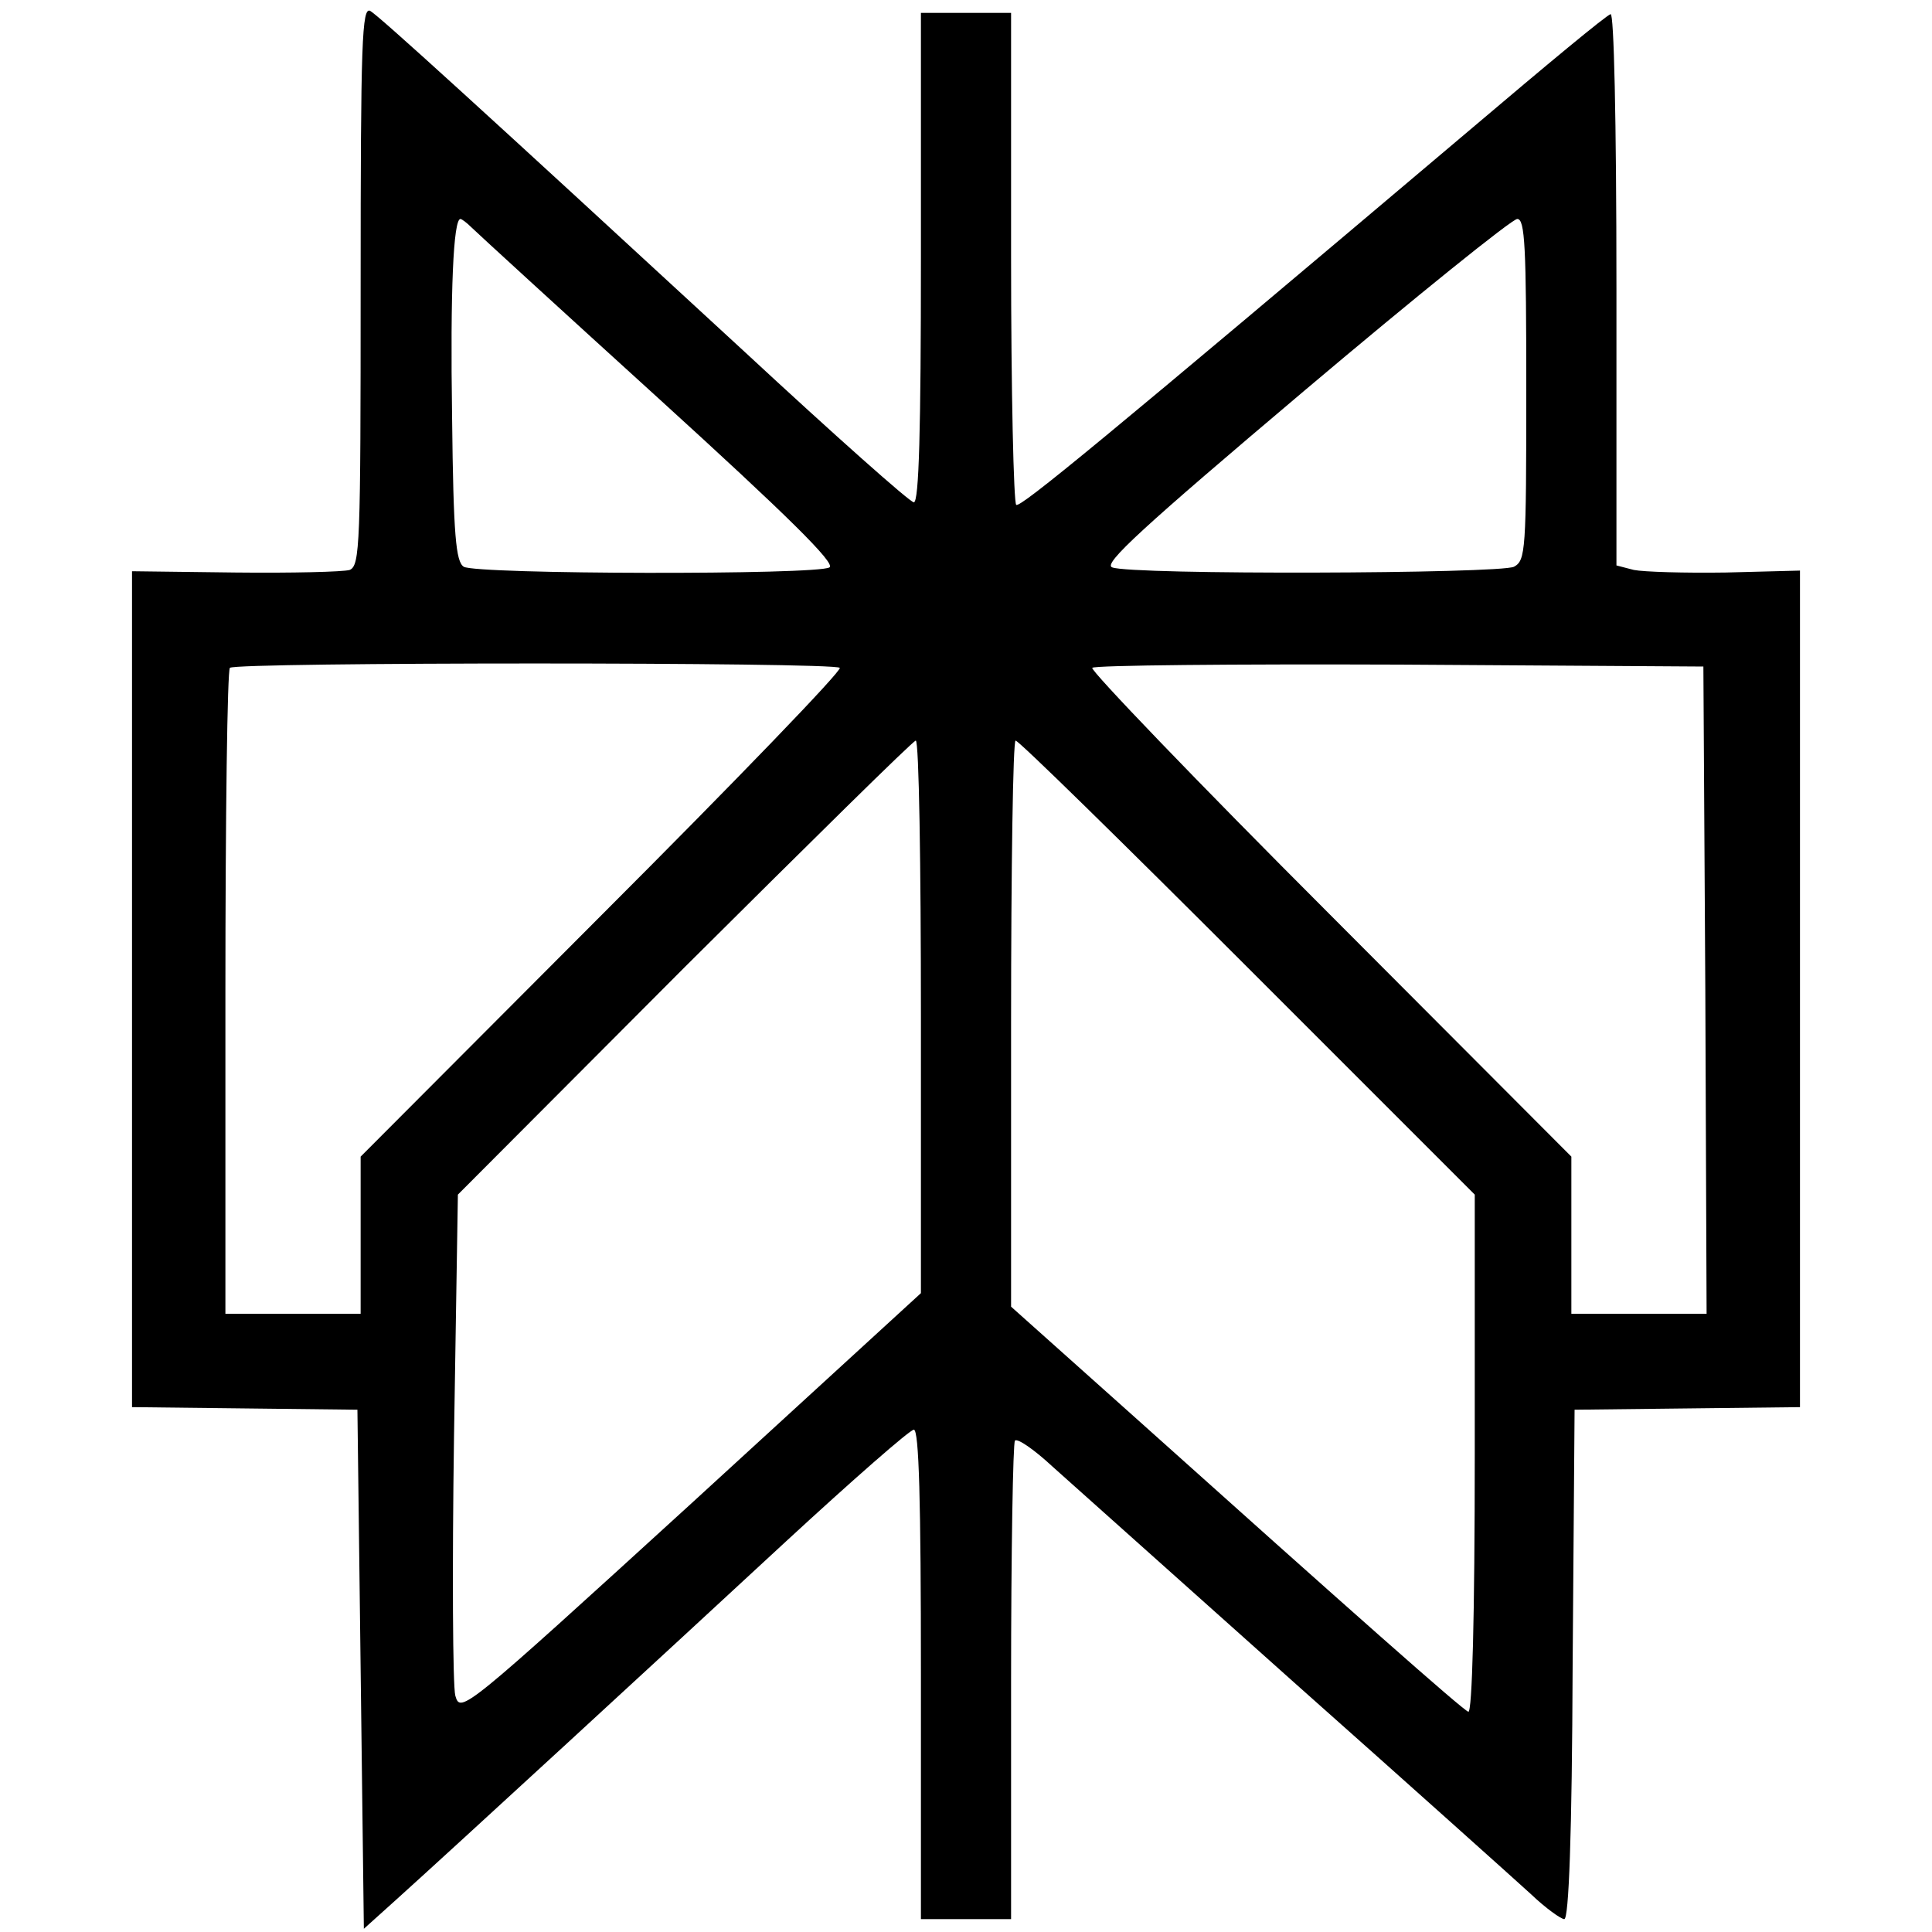
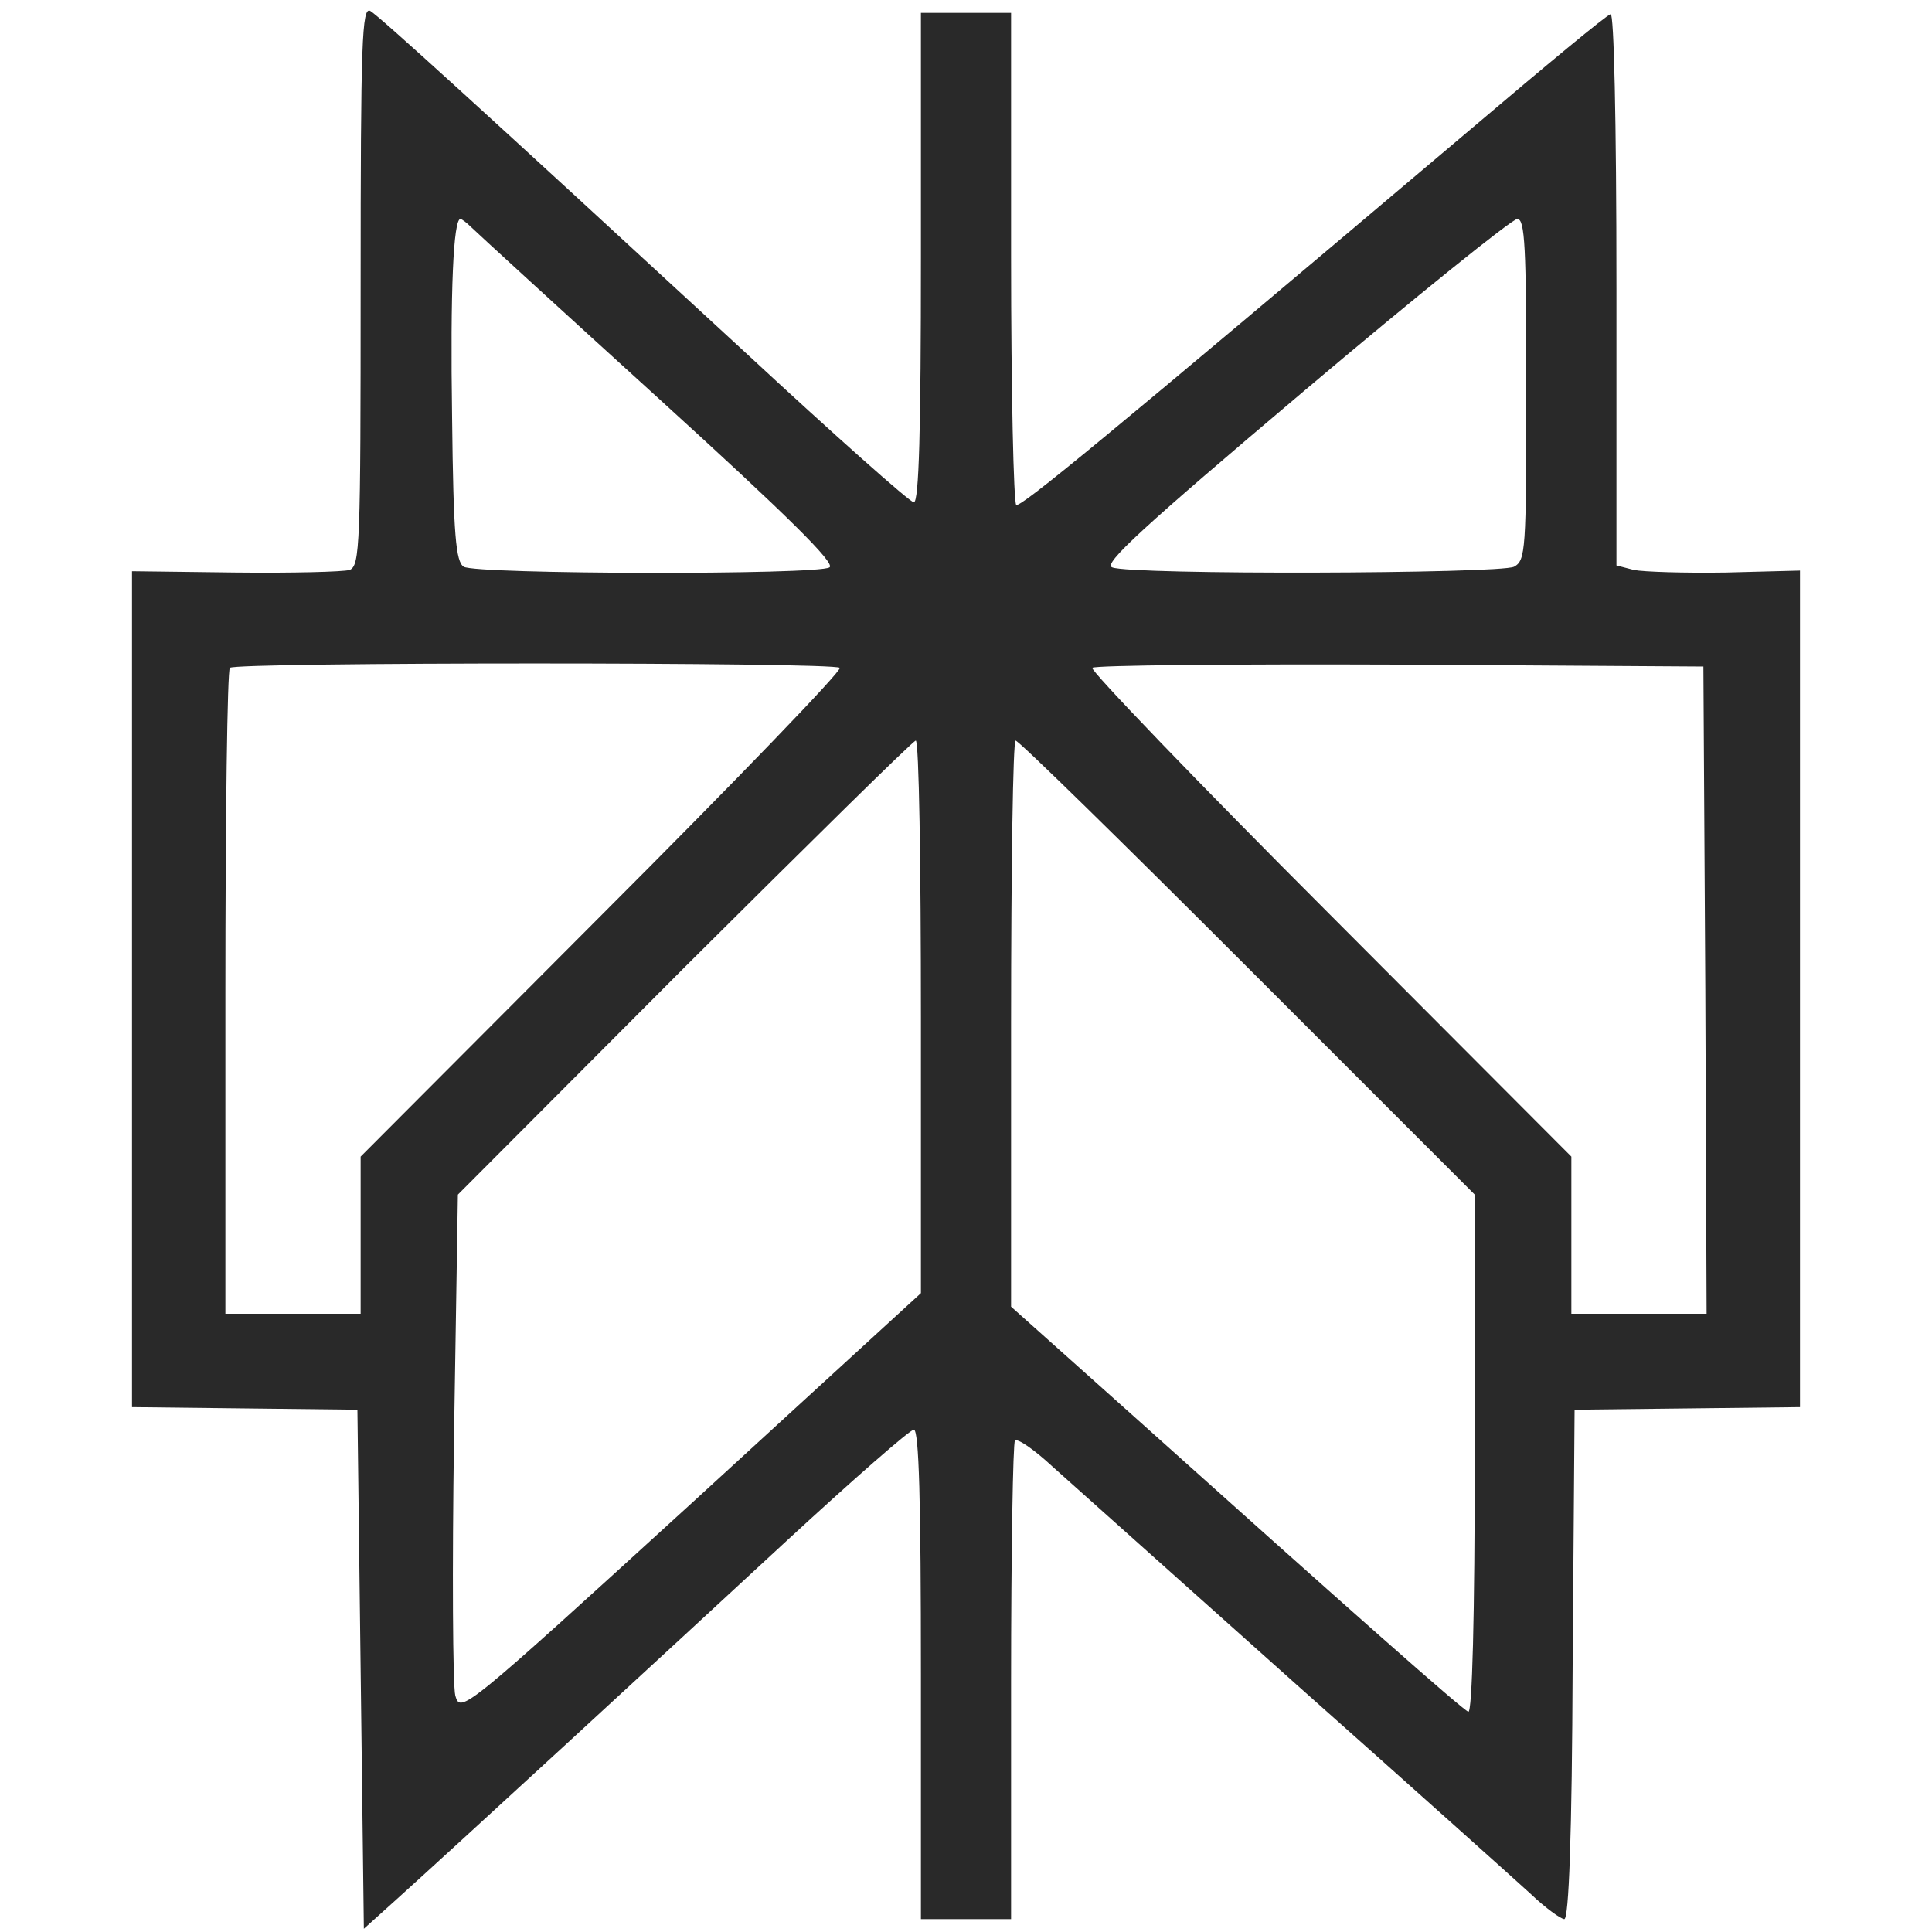
<svg xmlns="http://www.w3.org/2000/svg" version="1.0" width="300pt" height="300pt" viewBox="0 0 300 300" preserveAspectRatio="xMidYMid meet">
-   <g transform="translate(0,300) scale(0.1,-0.1)" fill="#000000" stroke="none">
+   <g transform="translate(0,300) scale(0.1,-0.1)" fill="#292929" stroke="none">
    <path d="M560 2557 c0 -404 -1 -435 -17 -442 -10 -3 -90 -5 -178 -4 l-160 2 0 -649 0 -649 175 -2 175 -2 5 -403 5 -403 50 45 c91 82 417 382 606 557 103 95 192 173 198 173 8 0 11 -110 11 -380 l0 -380 70 0 70 0 0 368 c0 203 3 372 6 375 4 4 30 -14 58 -40 28 -25 197 -176 376 -336 179 -159 344 -307 367 -328 23 -22 47 -39 52 -39 7 0 12 128 13 396 l3 395 175 2 175 2 0 649 0 650 -115 -3 c-64 -1 -128 1 -143 4 l-27 7 0 430 c0 267 -4 428 -9 426 -6 -1 -101 -80 -213 -175 -582 -492 -703 -591 -710 -587 -4 3 -8 176 -8 385 l0 379 -70 0 -70 0 0 -380 c0 -267 -3 -380 -11 -380 -6 0 -124 105 -262 233 -412 380 -567 521 -582 530 -13 7 -15 -47 -15 -426z m172 90 c7 -7 138 -127 291 -266 200 -182 275 -256 265 -262 -18 -12 -549 -11 -568 1 -12 8 -16 47 -18 232 -3 198 2 308 13 308 2 0 10 -6 17 -13z m1638 -252 c0 -251 -1 -265 -19 -275 -22 -11 -595 -13 -624 -1 -15 5 46 61 298 274 174 147 323 267 331 267 12 0 14 -43 14 -265z m-1066 -432 c4 -4 -162 -176 -369 -383 l-375 -376 0 -122 0 -122 -105 0 -105 0 0 498 c0 274 3 502 7 505 9 9 938 9 947 0z m1344 -500 l2 -503 -105 0 -105 0 0 122 0 122 -375 376 c-207 207 -372 379 -369 383 4 4 219 6 478 5 l471 -3 3 -502z m-1218 -42 l0 -429 -357 -327 c-354 -323 -358 -326 -366 -298 -4 15 -5 197 -2 403 l6 375 352 353 c194 193 355 352 359 352 5 0 8 -193 8 -429z m507 77 l353 -353 0 -403 c0 -252 -4 -402 -10 -400 -9 3 -183 157 -522 461 l-188 168 0 440 c0 241 3 439 7 439 5 0 167 -159 360 -352z" />
  </g>
</svg>
